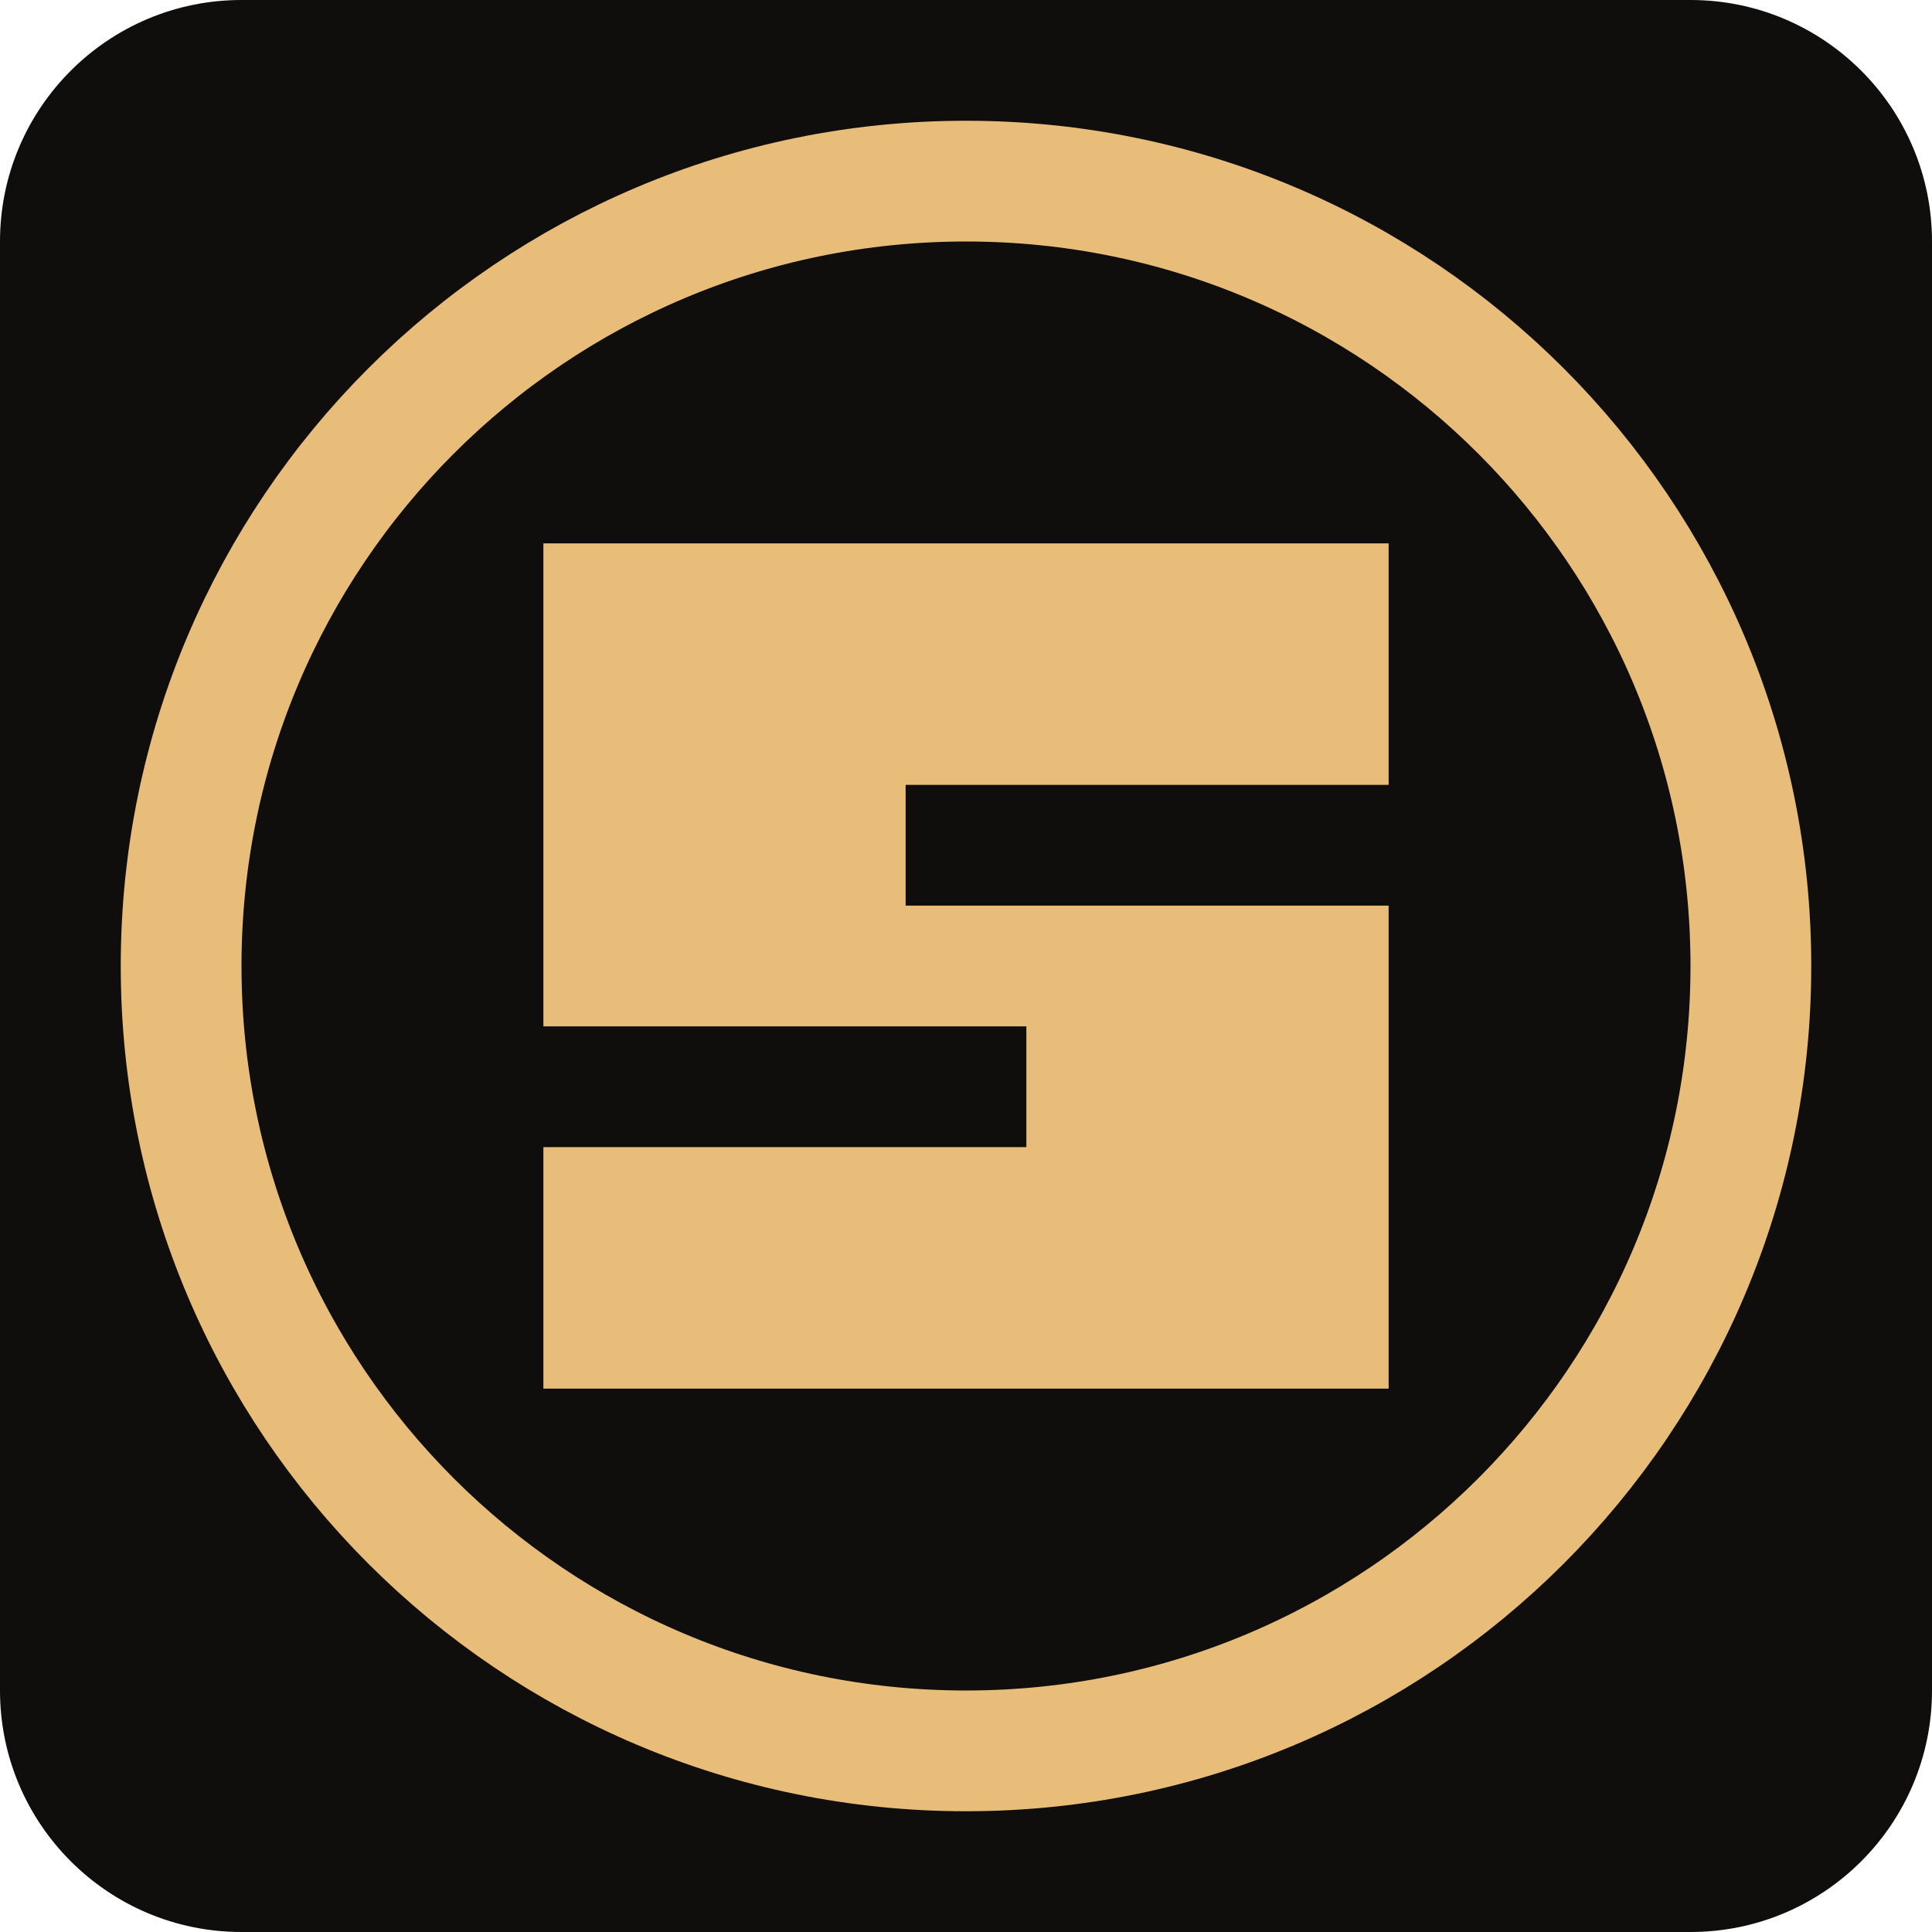
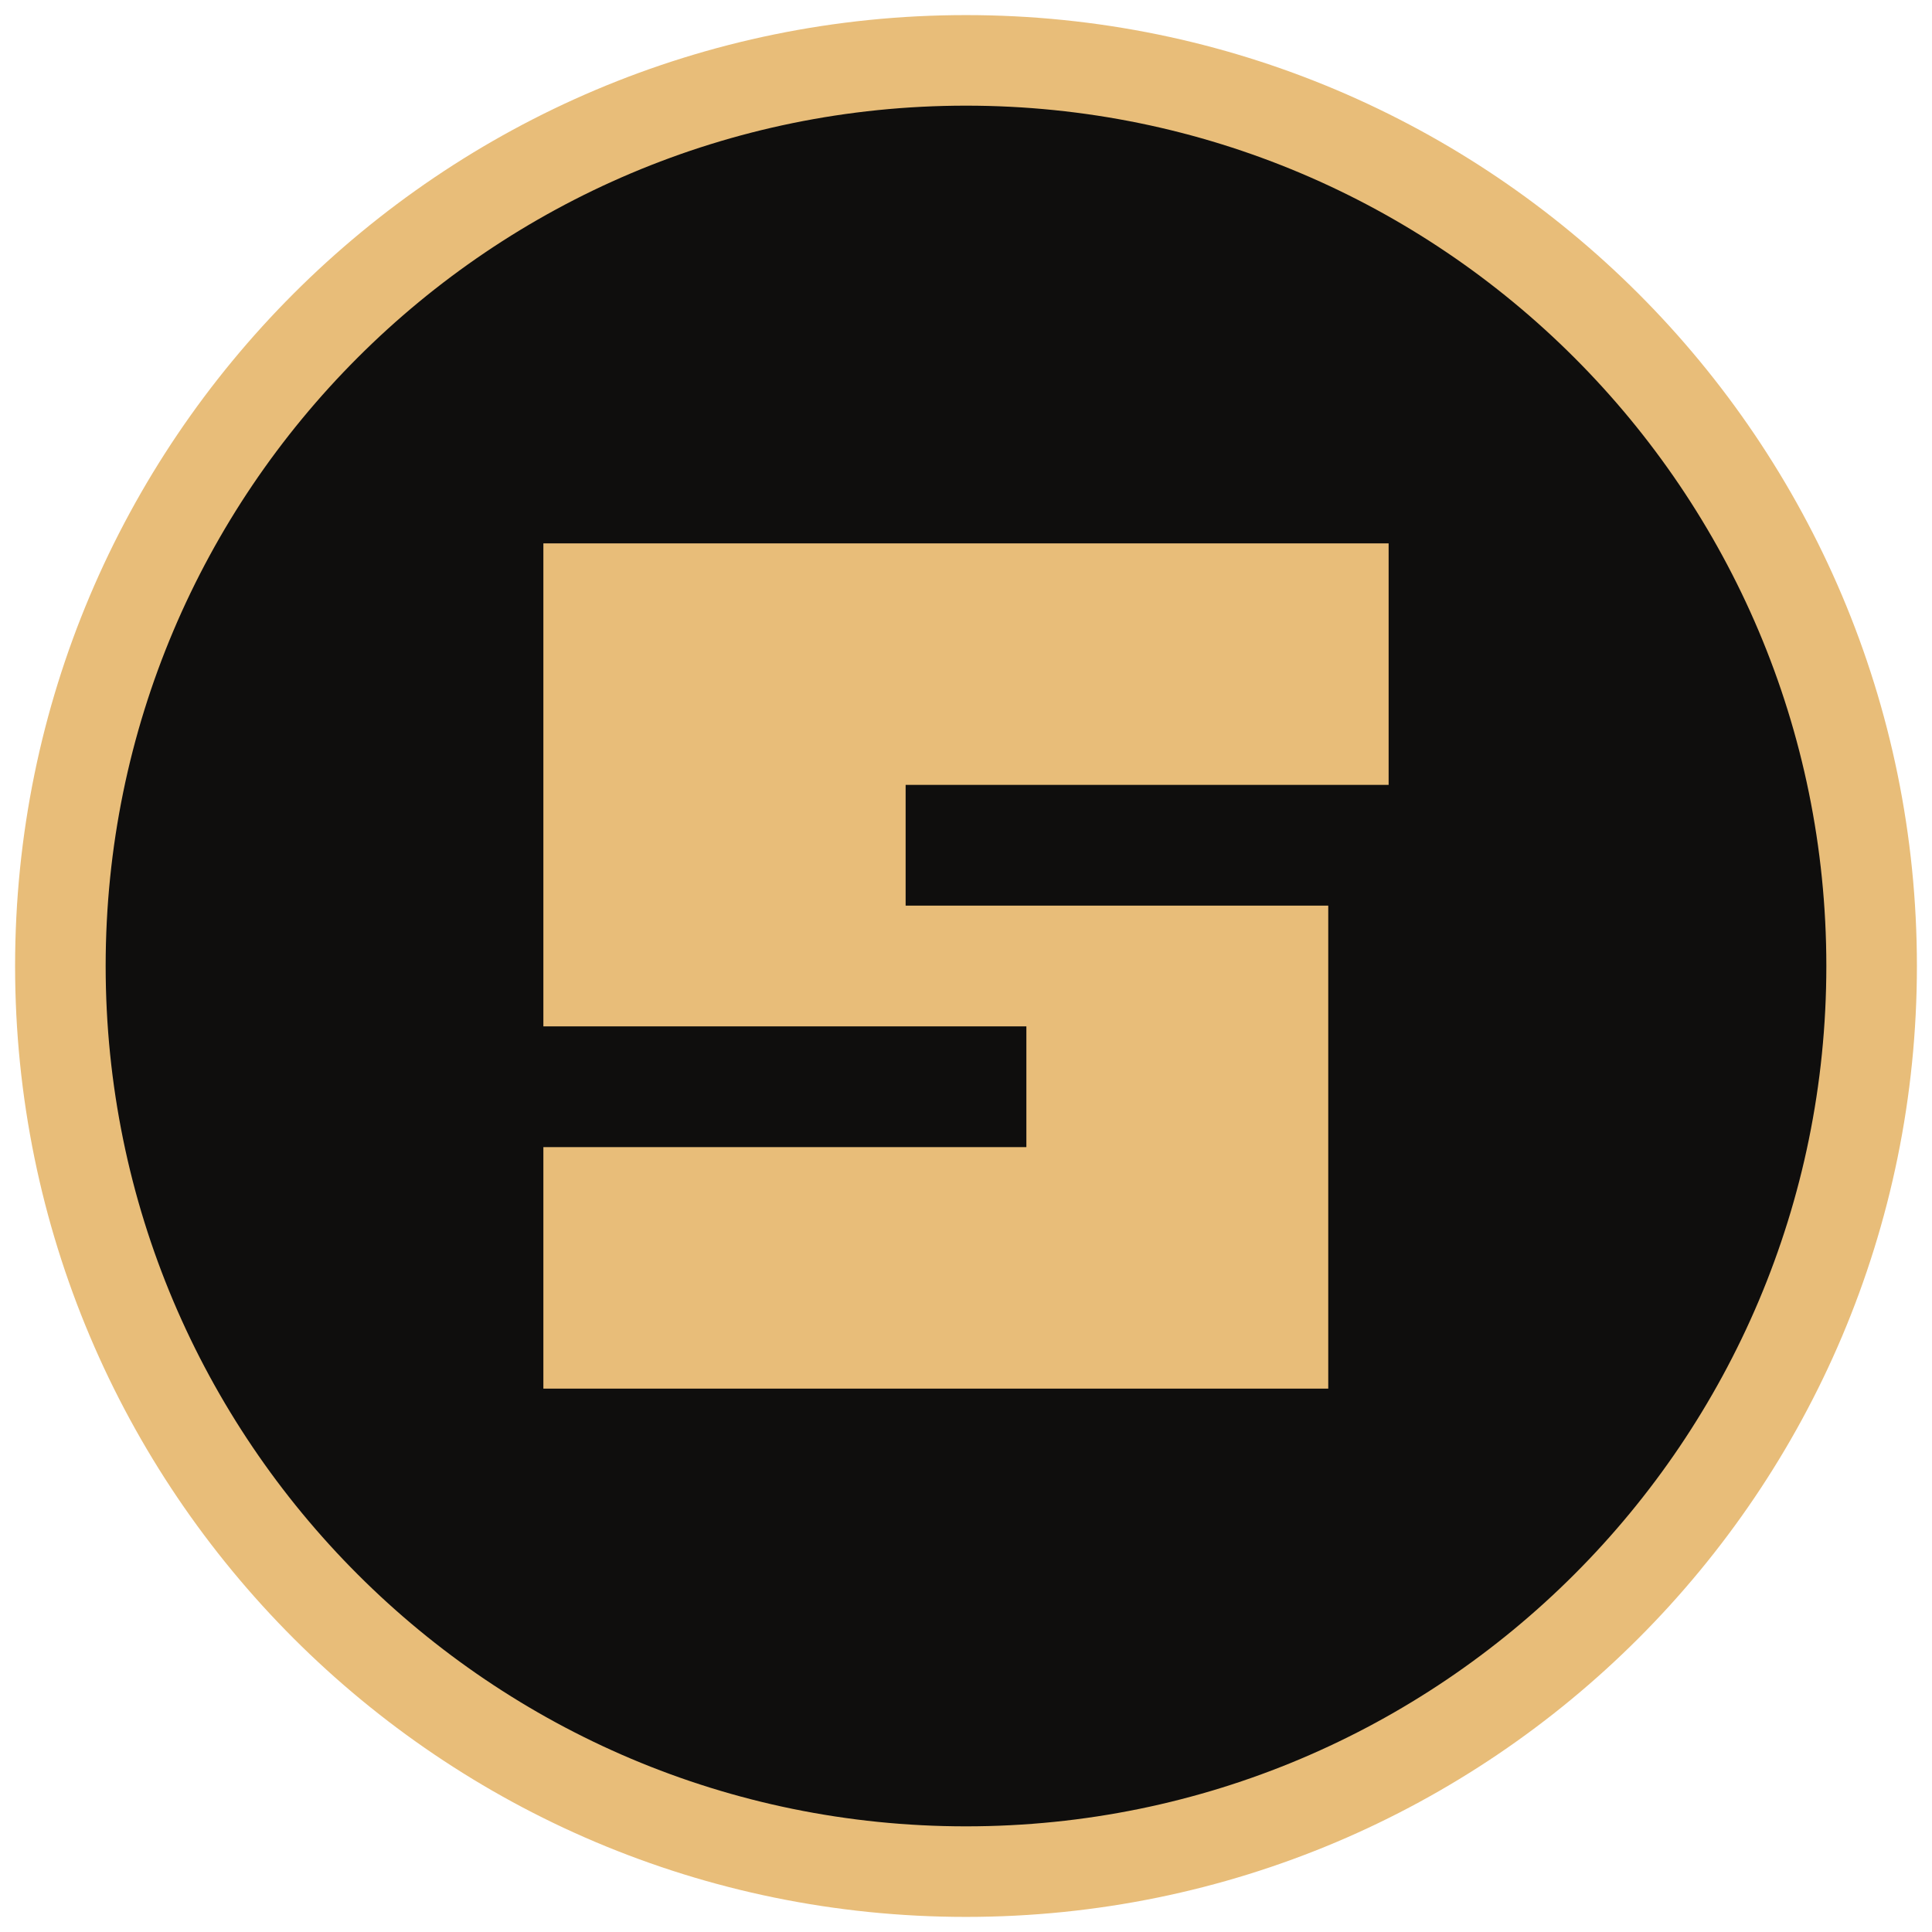
<svg xmlns="http://www.w3.org/2000/svg" viewBox="0 0 32 32" fill="none">
-   <rect width="32" height="32" rx="4" fill="#0f0e0d" />
-   <circle cx="16" cy="16" r="13" stroke="#e8bd79" stroke-width="2" fill="none" />
-   <path d="M9 9 L23 9 L23 13 L15 13 L15 15 L23 15 L23 23 L9 23 L9 19 L17 19 L17 17 L9 17 Z" fill="#e8bd79" />
+   <circle cx="16" cy="16" r="15" stroke="#e8bd79" stroke-width="1.5" fill="#0f0e0d" />
+   <path d="M9 9 H23 V13 H15 V15 H22 V23 H9 V19 H17 V17 H9 Z" fill="#e8bd79" />
</svg>
